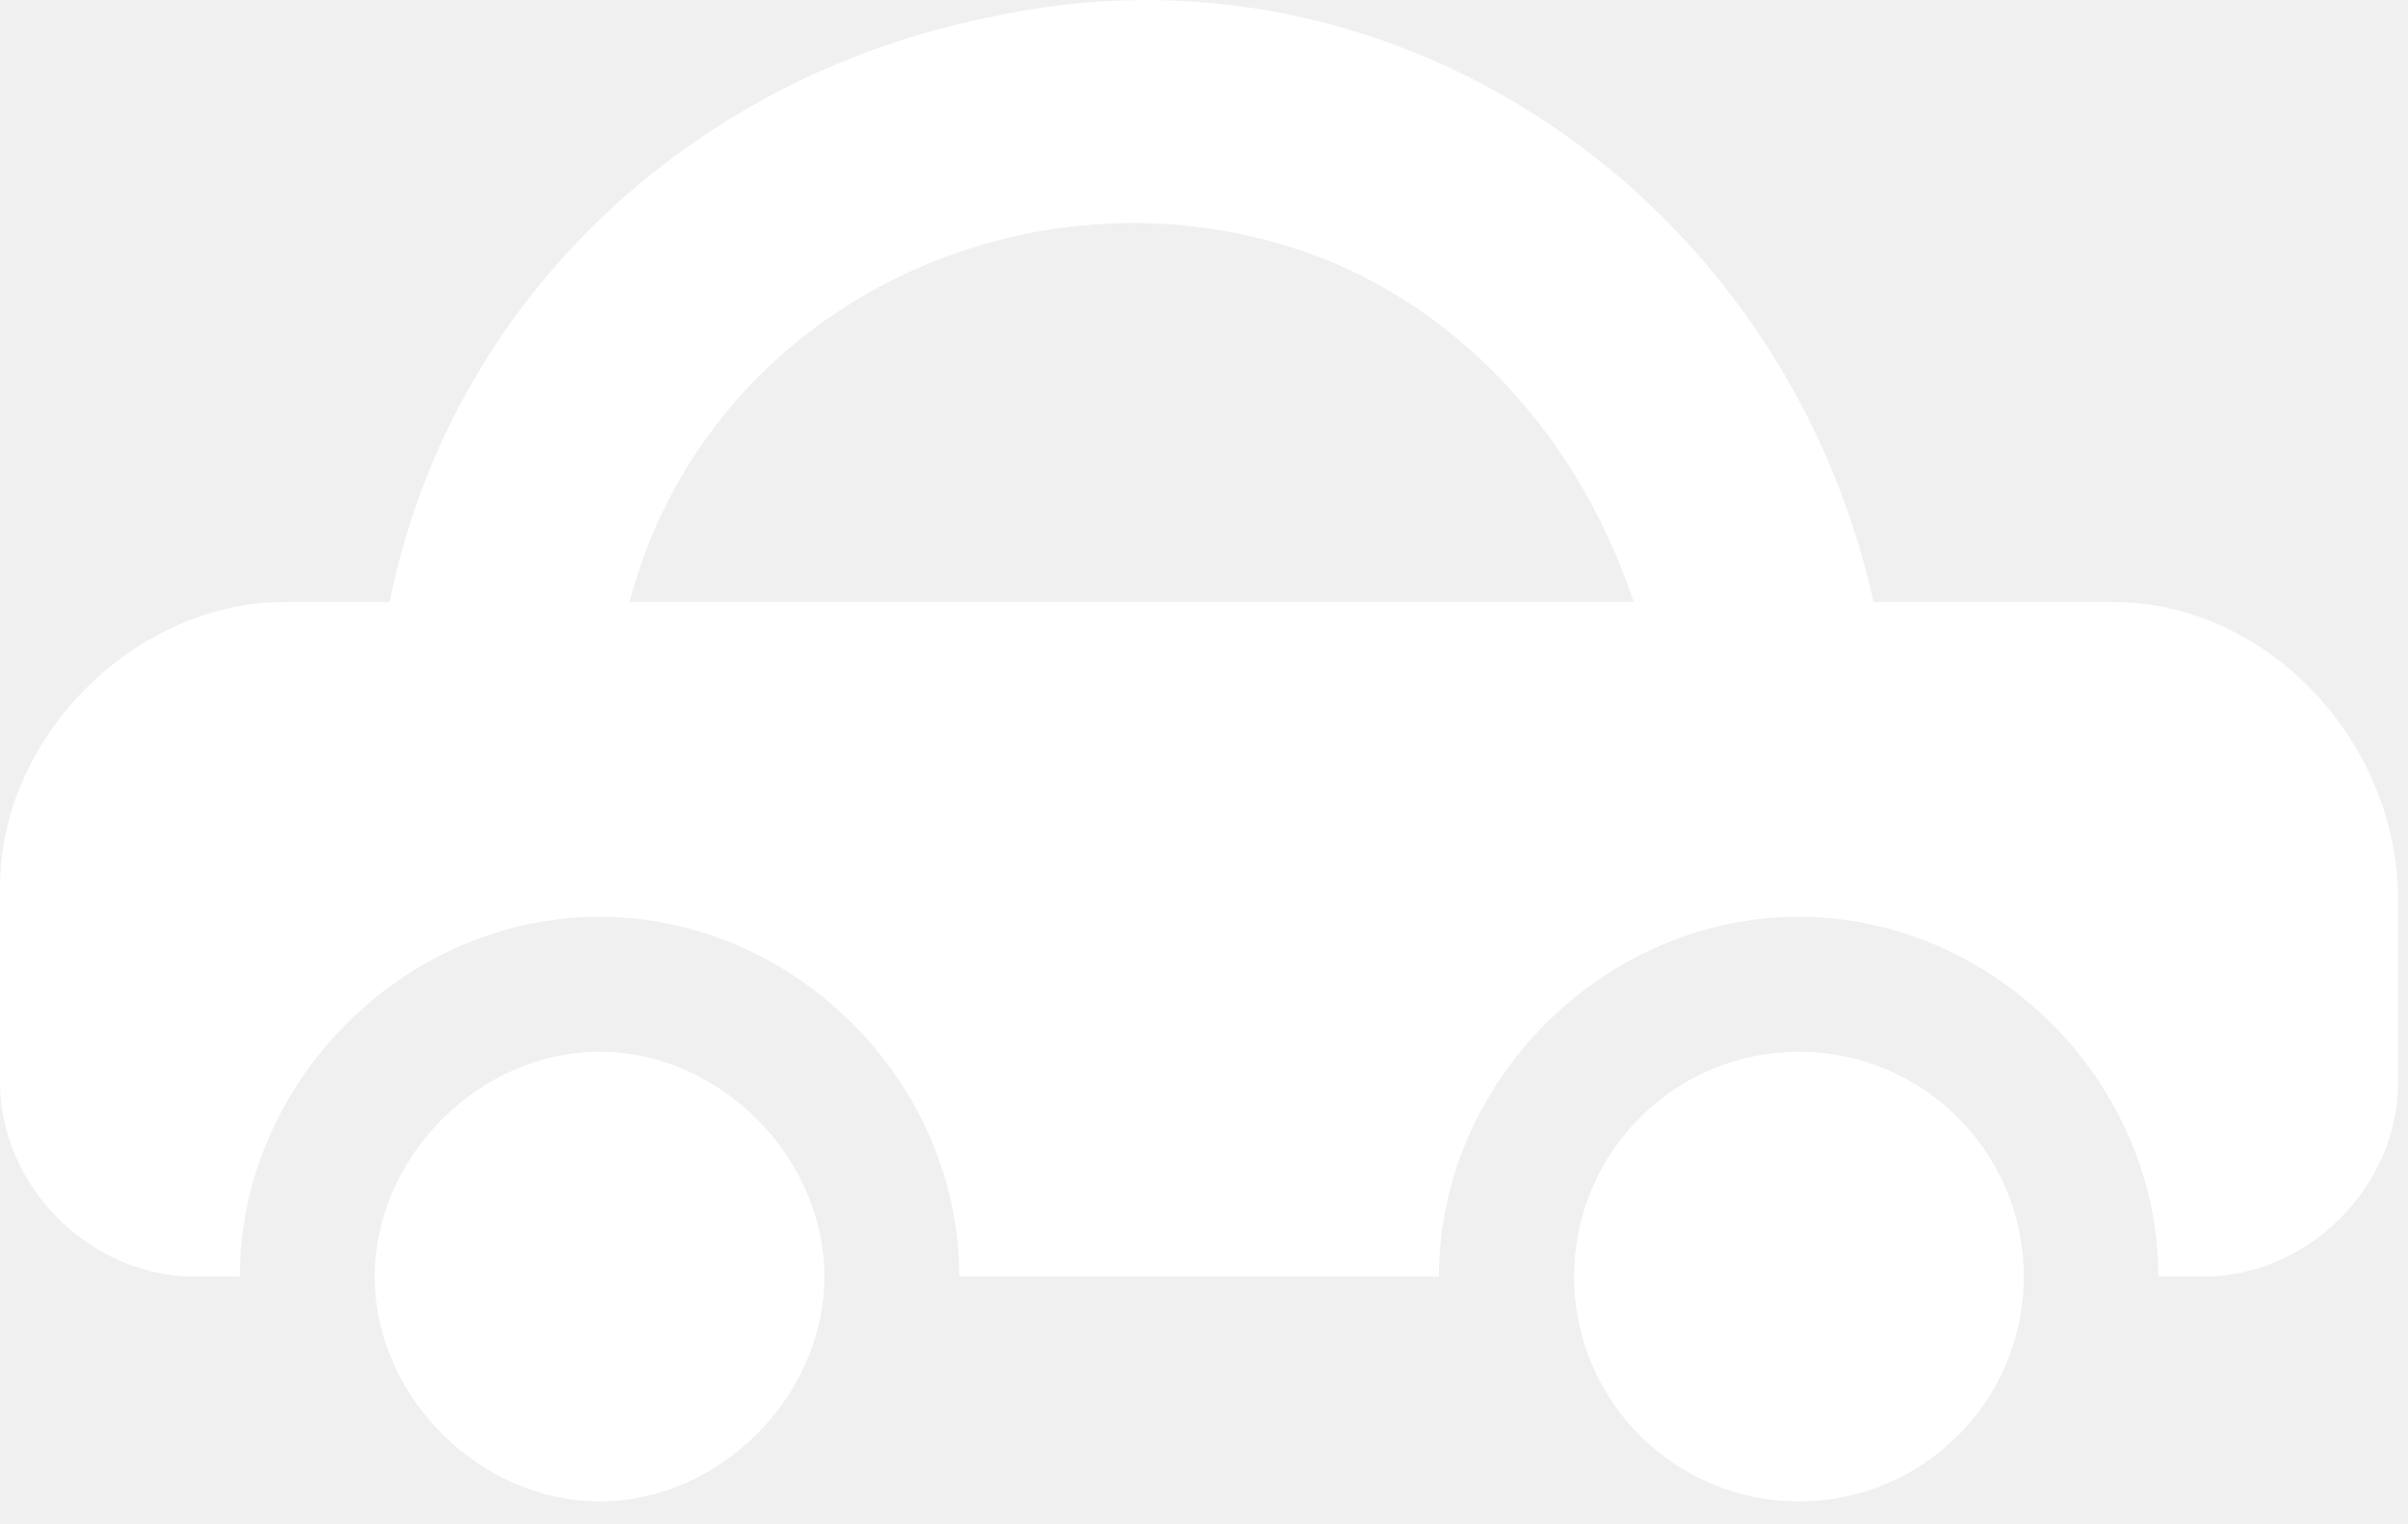
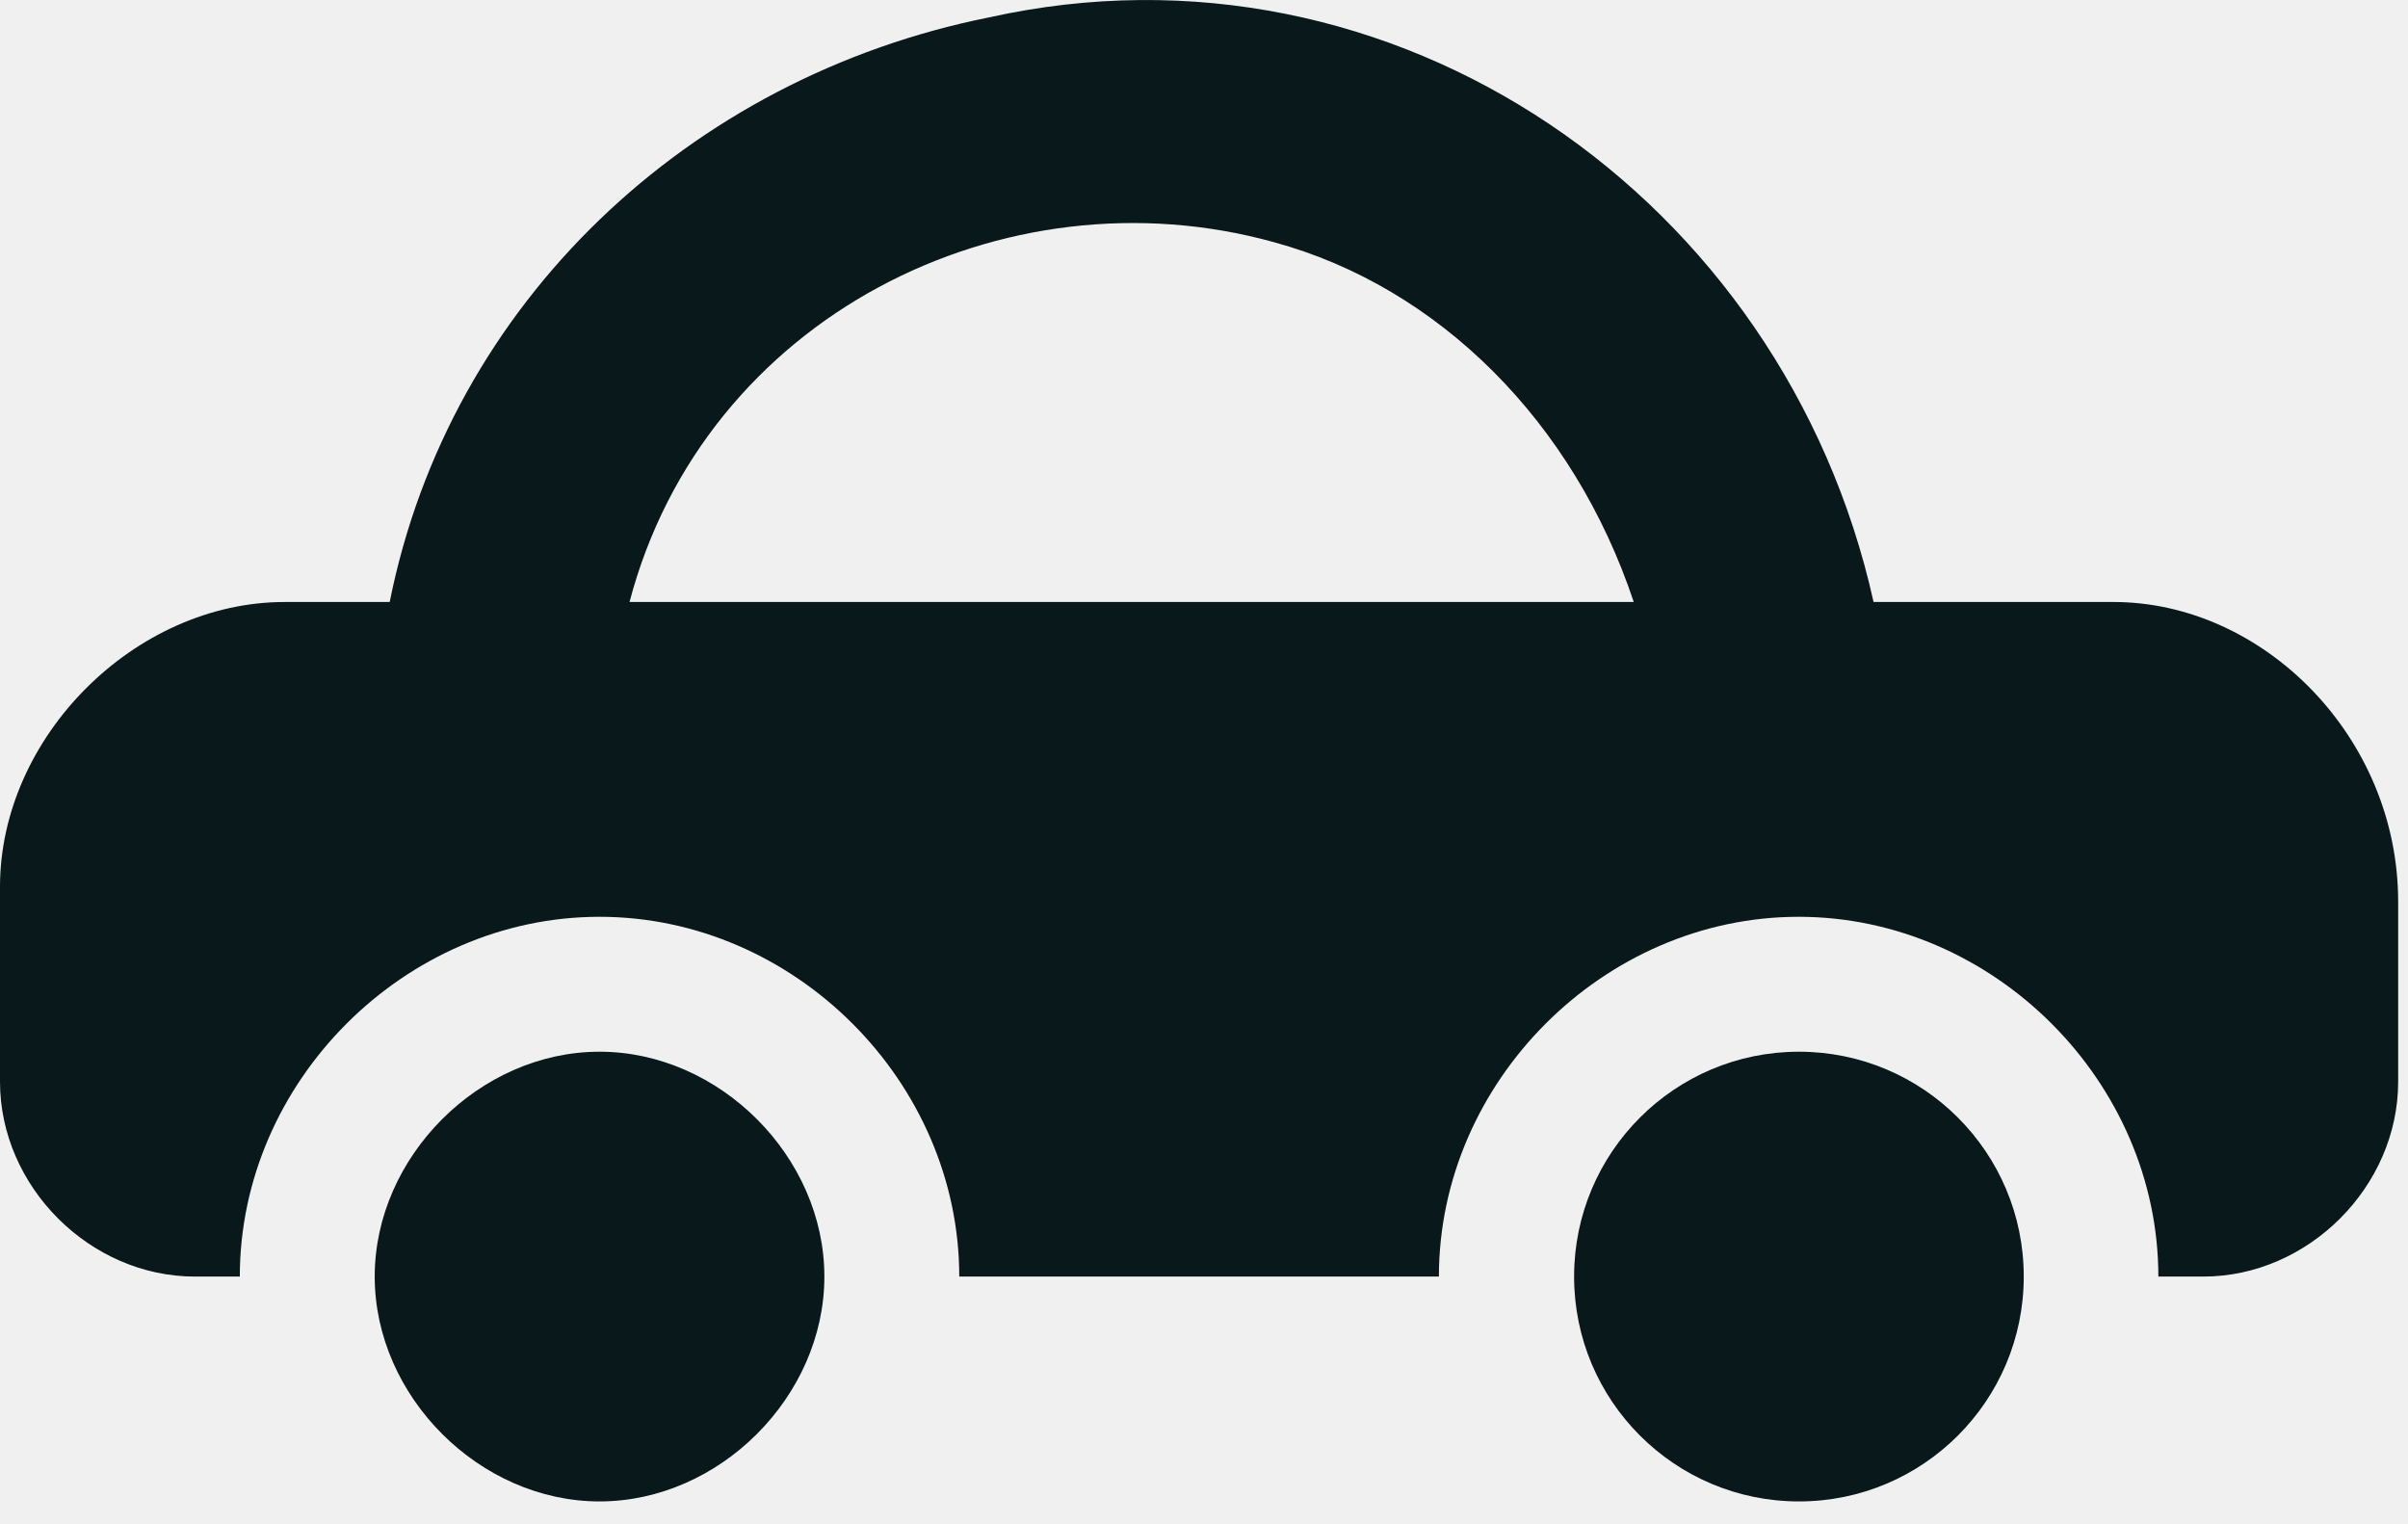
<svg xmlns="http://www.w3.org/2000/svg" width="49" height="31" viewBox="0 0 49 31" fill="none">
-   <path d="M36.606 30.548C39.133 30.548 41.181 28.5 41.181 25.973C41.181 23.447 39.133 21.398 36.606 21.398C34.08 21.398 32.031 23.447 32.031 25.973C32.031 28.5 34.08 30.548 36.606 30.548Z" fill="white" />
-   <path d="M43.005 12.248H38.125C36.295 4.013 28.365 -1.477 20.13 0.353C14.03 1.573 9.15 6.148 7.93 12.248H5.795C2.745 12.248 0 14.993 0 18.043V22.008C0 24.143 1.83 25.973 3.965 25.973H4.88C4.88 22.008 8.235 18.653 12.2 18.653C16.165 18.653 19.52 22.008 19.52 25.973H29.28C29.28 22.008 32.635 18.653 36.6 18.653C40.565 18.653 43.92 22.008 43.92 25.973H44.835C46.97 25.973 48.8 24.143 48.8 22.008V18.348C48.8 14.993 46.055 12.248 43.005 12.248ZM12.81 12.248C14.335 6.453 20.435 3.403 25.925 4.928C29.28 5.843 32.025 8.588 33.245 12.248H12.81ZM12.2 21.398C9.76 21.398 7.625 23.533 7.625 25.973C7.625 28.413 9.76 30.548 12.2 30.548C14.64 30.548 16.775 28.413 16.775 25.973C16.775 23.533 14.64 21.398 12.2 21.398Z" fill="white" />
+   <path d="M36.606 30.548C39.133 30.548 41.181 28.5 41.181 25.973C41.181 23.447 39.133 21.398 36.606 21.398C34.08 21.398 32.031 23.447 32.031 25.973C32.031 28.5 34.08 30.548 36.606 30.548Z" fill="#08181B" />
+   <path d="M43.005 12.248H38.125C36.295 4.013 28.365 -1.477 20.13 0.353C14.03 1.573 9.15 6.148 7.93 12.248H5.795C2.745 12.248 0 14.993 0 18.043V22.008C0 24.143 1.83 25.973 3.965 25.973H4.88C4.88 22.008 8.235 18.653 12.2 18.653C16.165 18.653 19.52 22.008 19.52 25.973H29.28C29.28 22.008 32.635 18.653 36.6 18.653C40.565 18.653 43.92 22.008 43.92 25.973H44.835C46.97 25.973 48.8 24.143 48.8 22.008V18.348C48.8 14.993 46.055 12.248 43.005 12.248ZM12.81 12.248C14.335 6.453 20.435 3.403 25.925 4.928C29.28 5.843 32.025 8.588 33.245 12.248H12.81ZM12.2 21.398C9.76 21.398 7.625 23.533 7.625 25.973C7.625 28.413 9.76 30.548 12.2 30.548C14.64 30.548 16.775 28.413 16.775 25.973C16.775 23.533 14.64 21.398 12.2 21.398Z" fill="#08181B" />
</svg>
